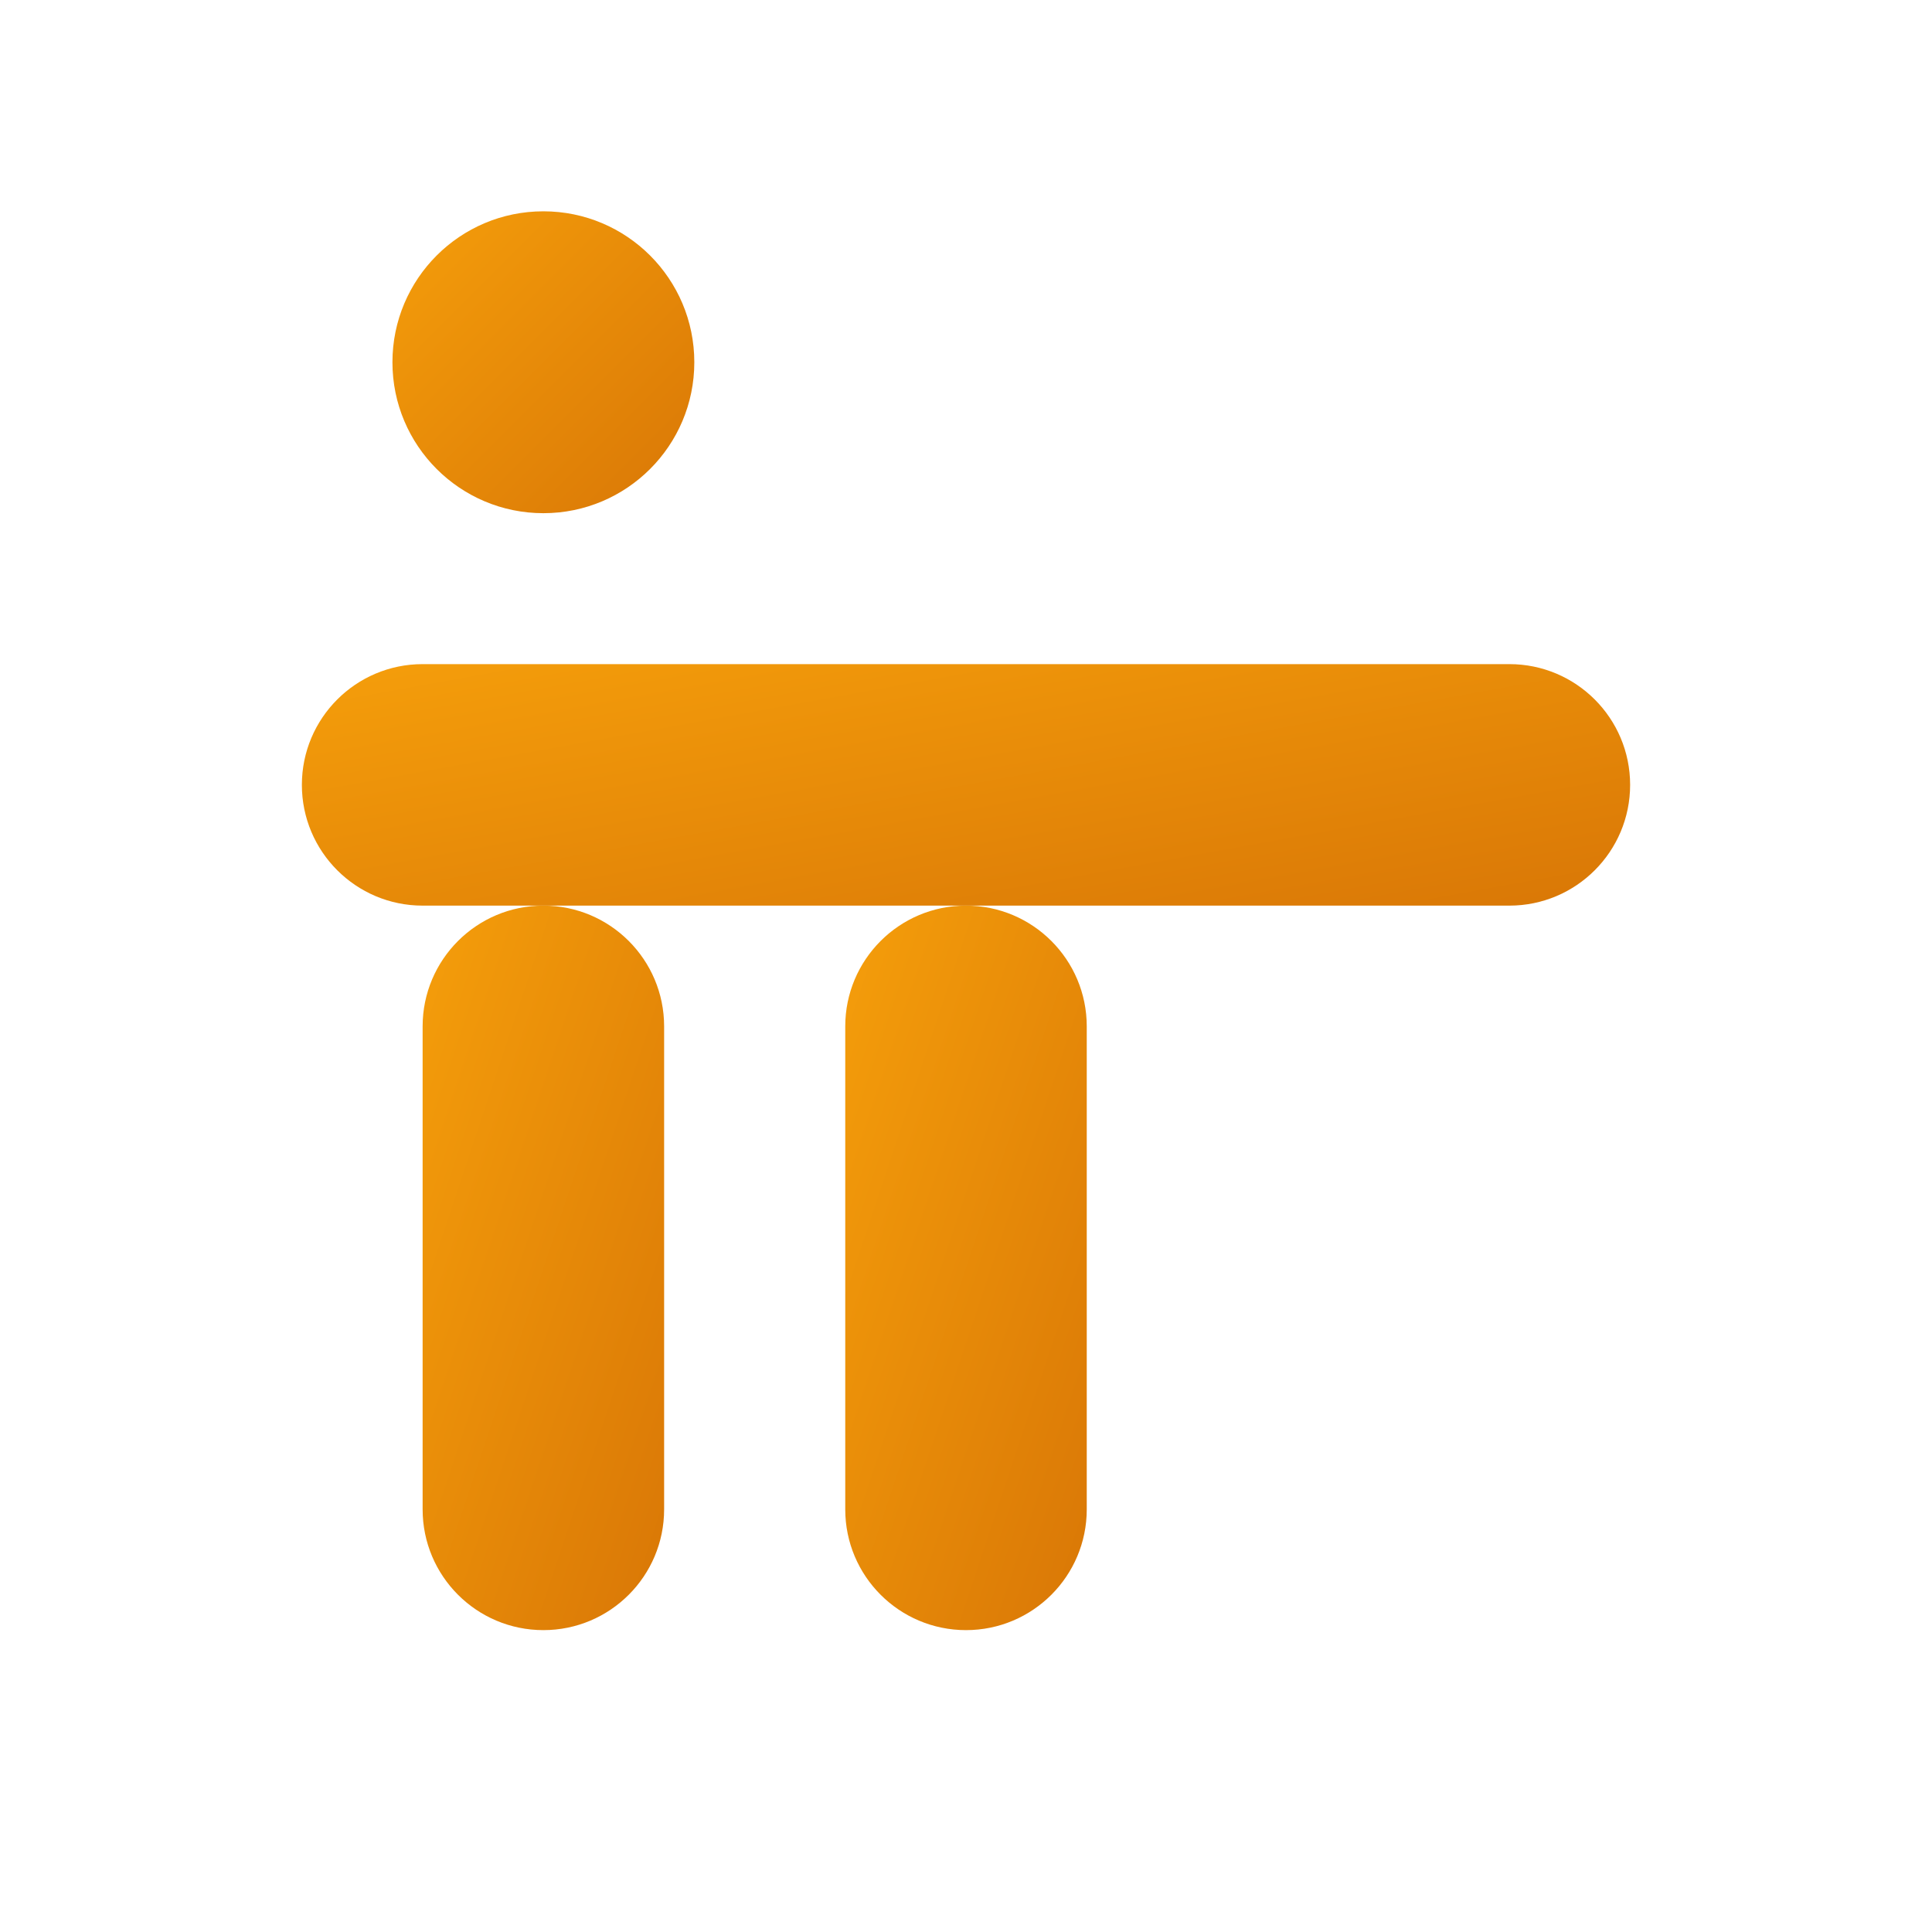
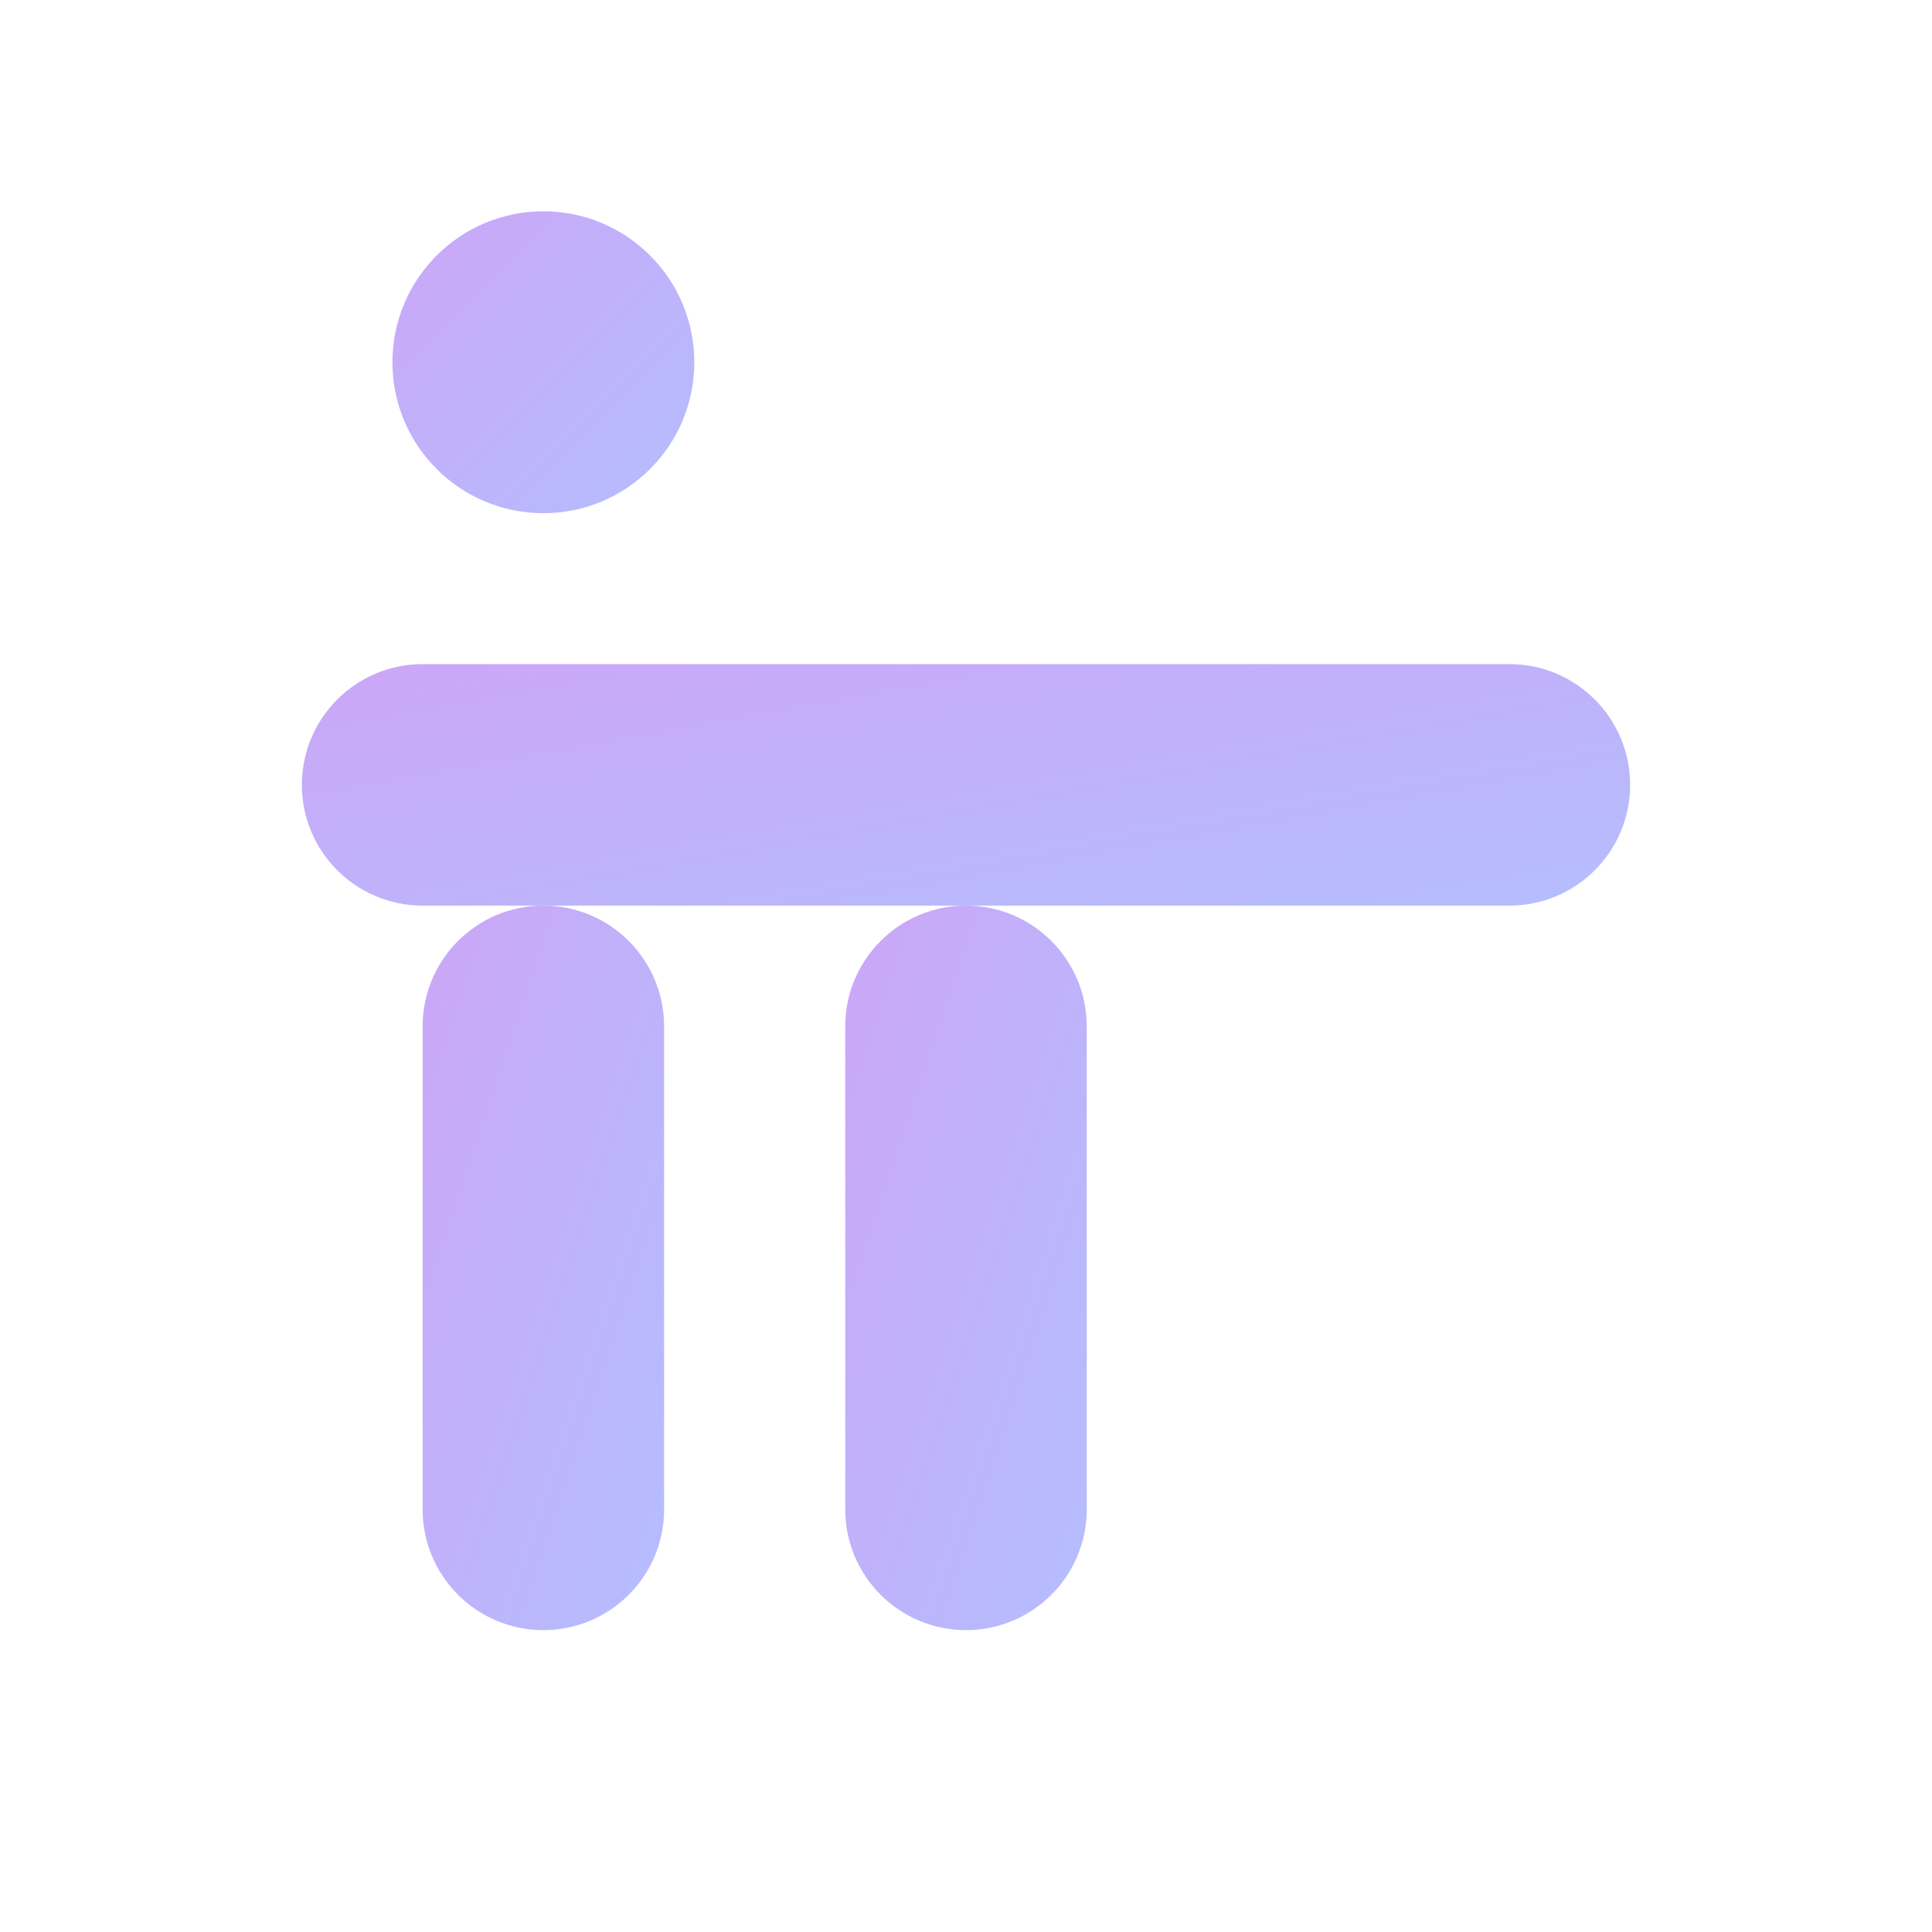
<svg xmlns="http://www.w3.org/2000/svg" viewBox="0 0 32 32">
  <defs>
    <linearGradient id="g" x1="0%" y1="0%" x2="100%" y2="100%">
-       <stop offset="0%" stop-color="#f59e0b" />
-       <stop offset="100%" stop-color="#d97706" />
+       <stop offset="0%" stop-color="#cba6f7" />
+       <stop offset="100%" stop-color="#b4befe" />
    </linearGradient>
  </defs>
  <circle cx="9" cy="6" r="2.5" fill="url(#g)" />
  <rect x="5" y="11" width="22" height="4" rx="2" fill="url(#g)" />
  <rect x="7" y="15" width="4" height="12" rx="2" fill="url(#g)" />
  <rect x="14" y="15" width="4" height="12" rx="2" fill="url(#g)" />
</svg>
